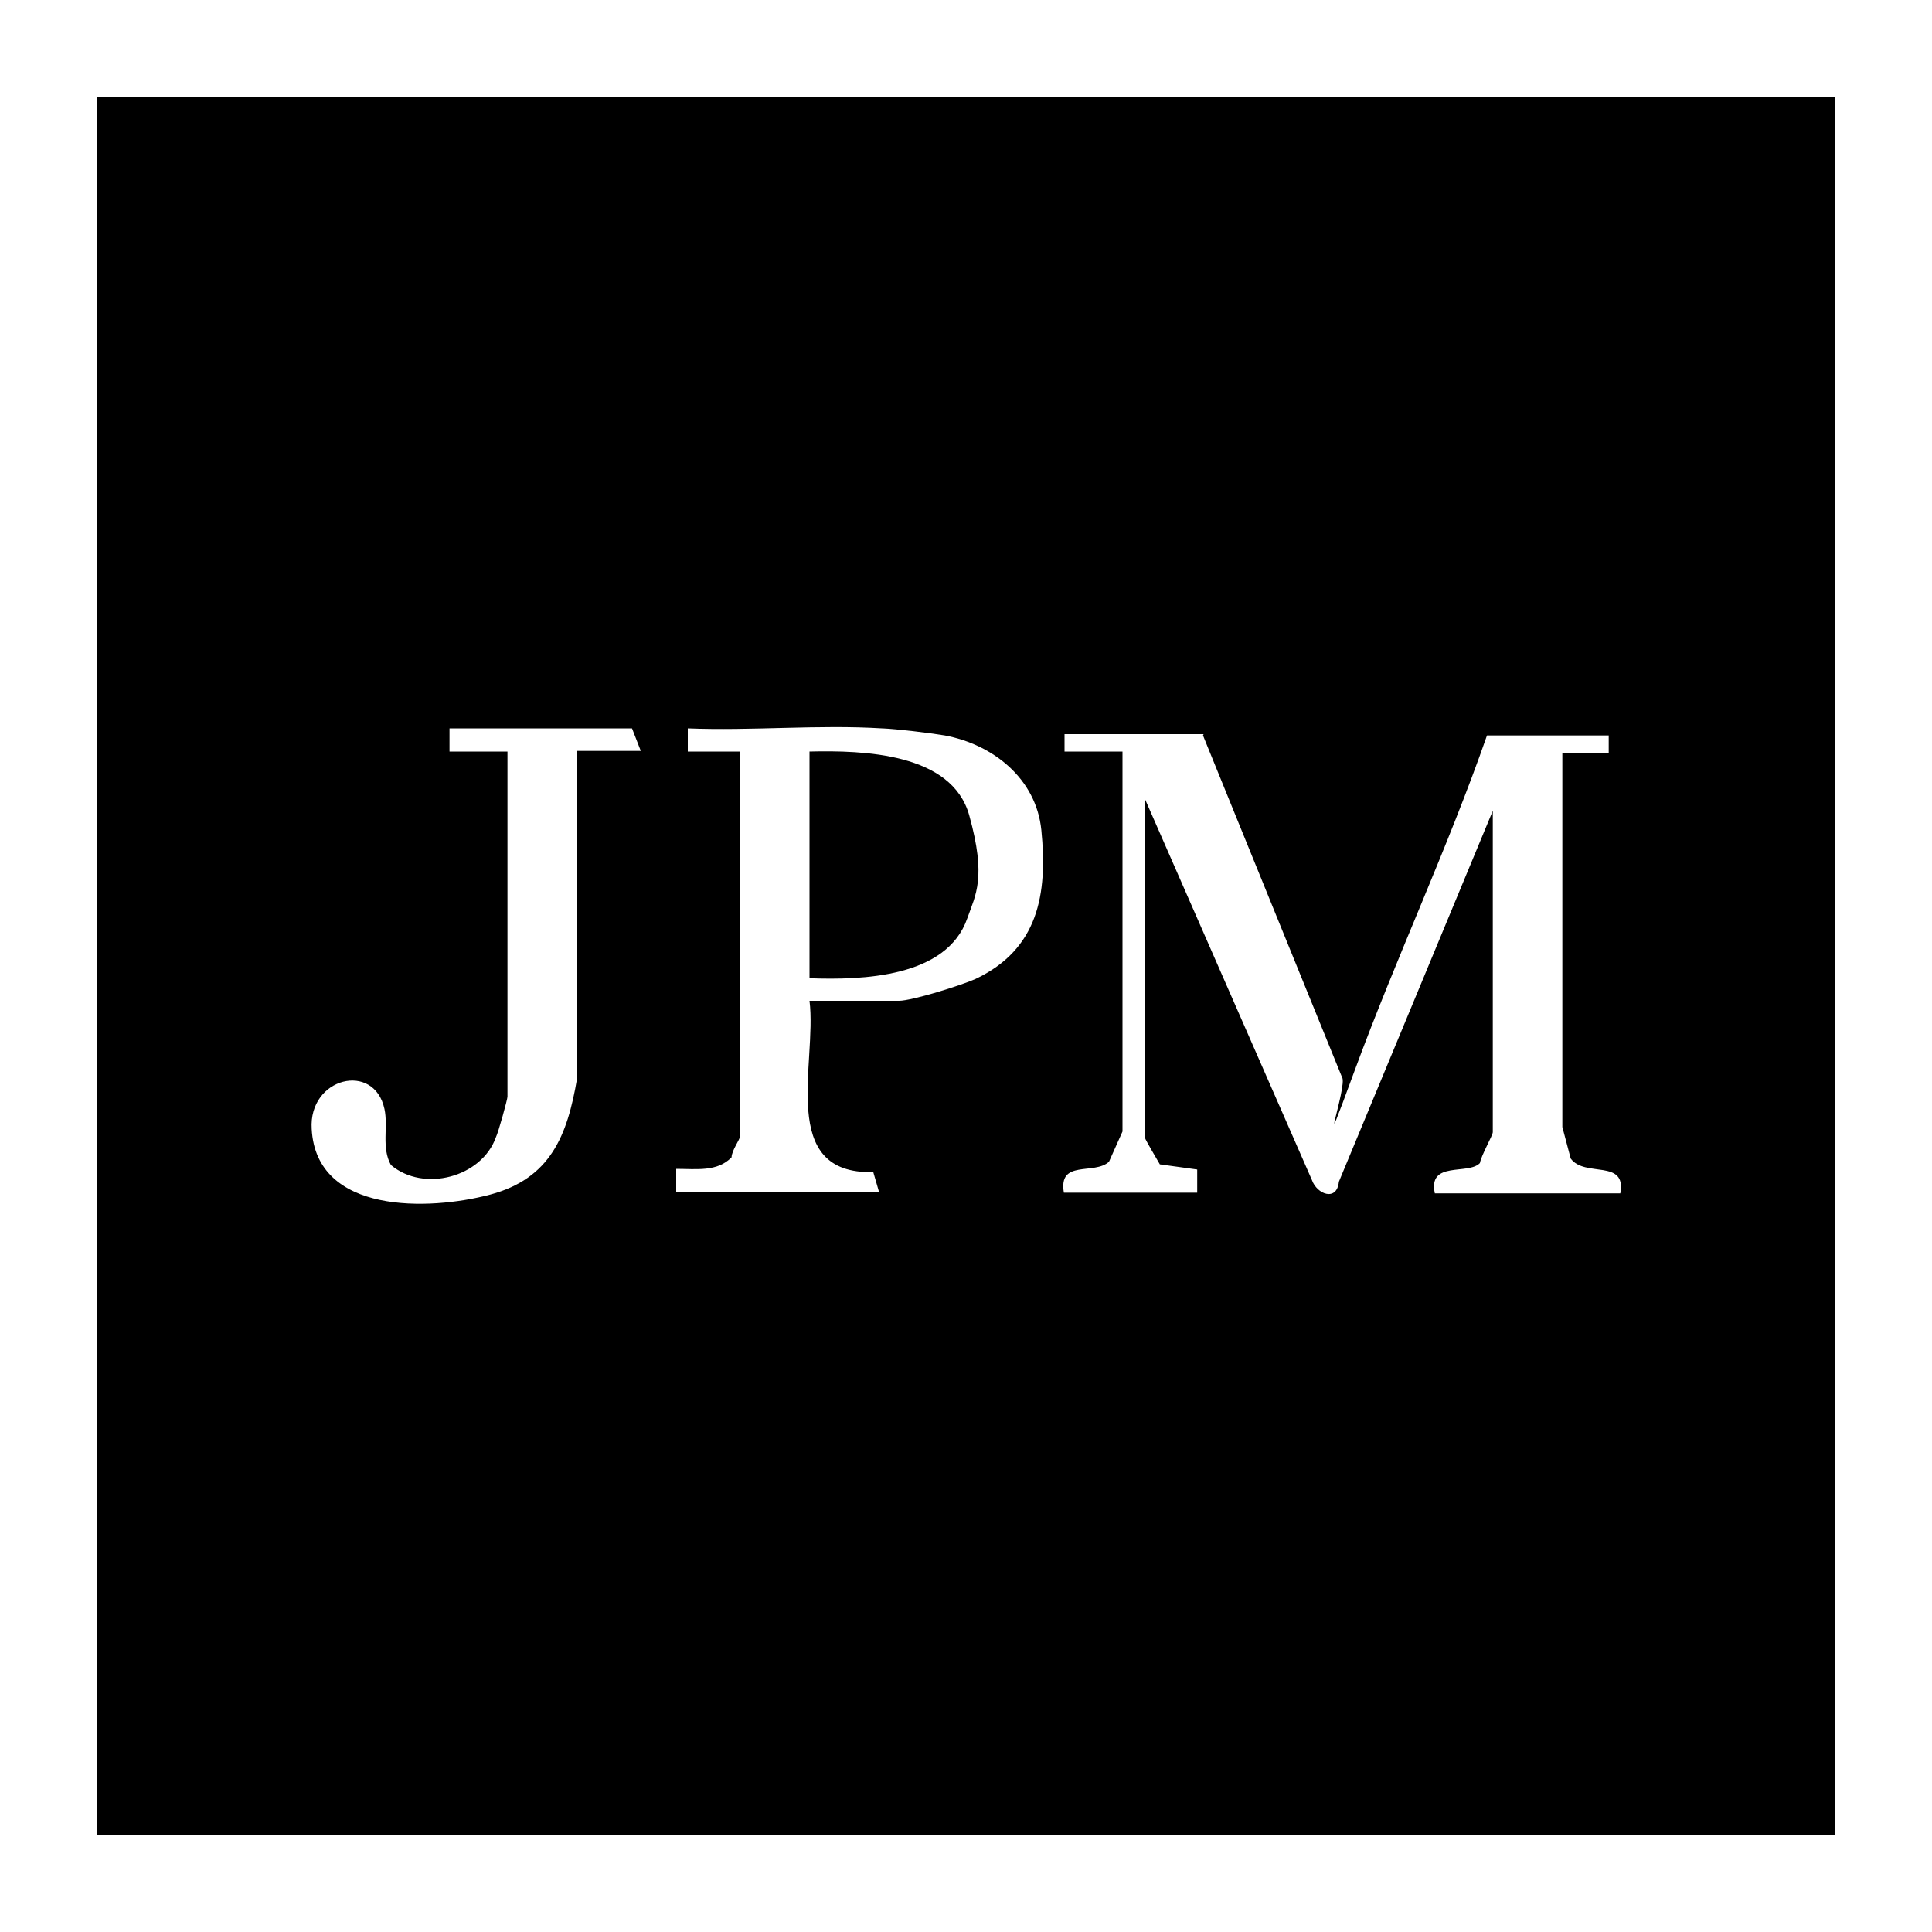
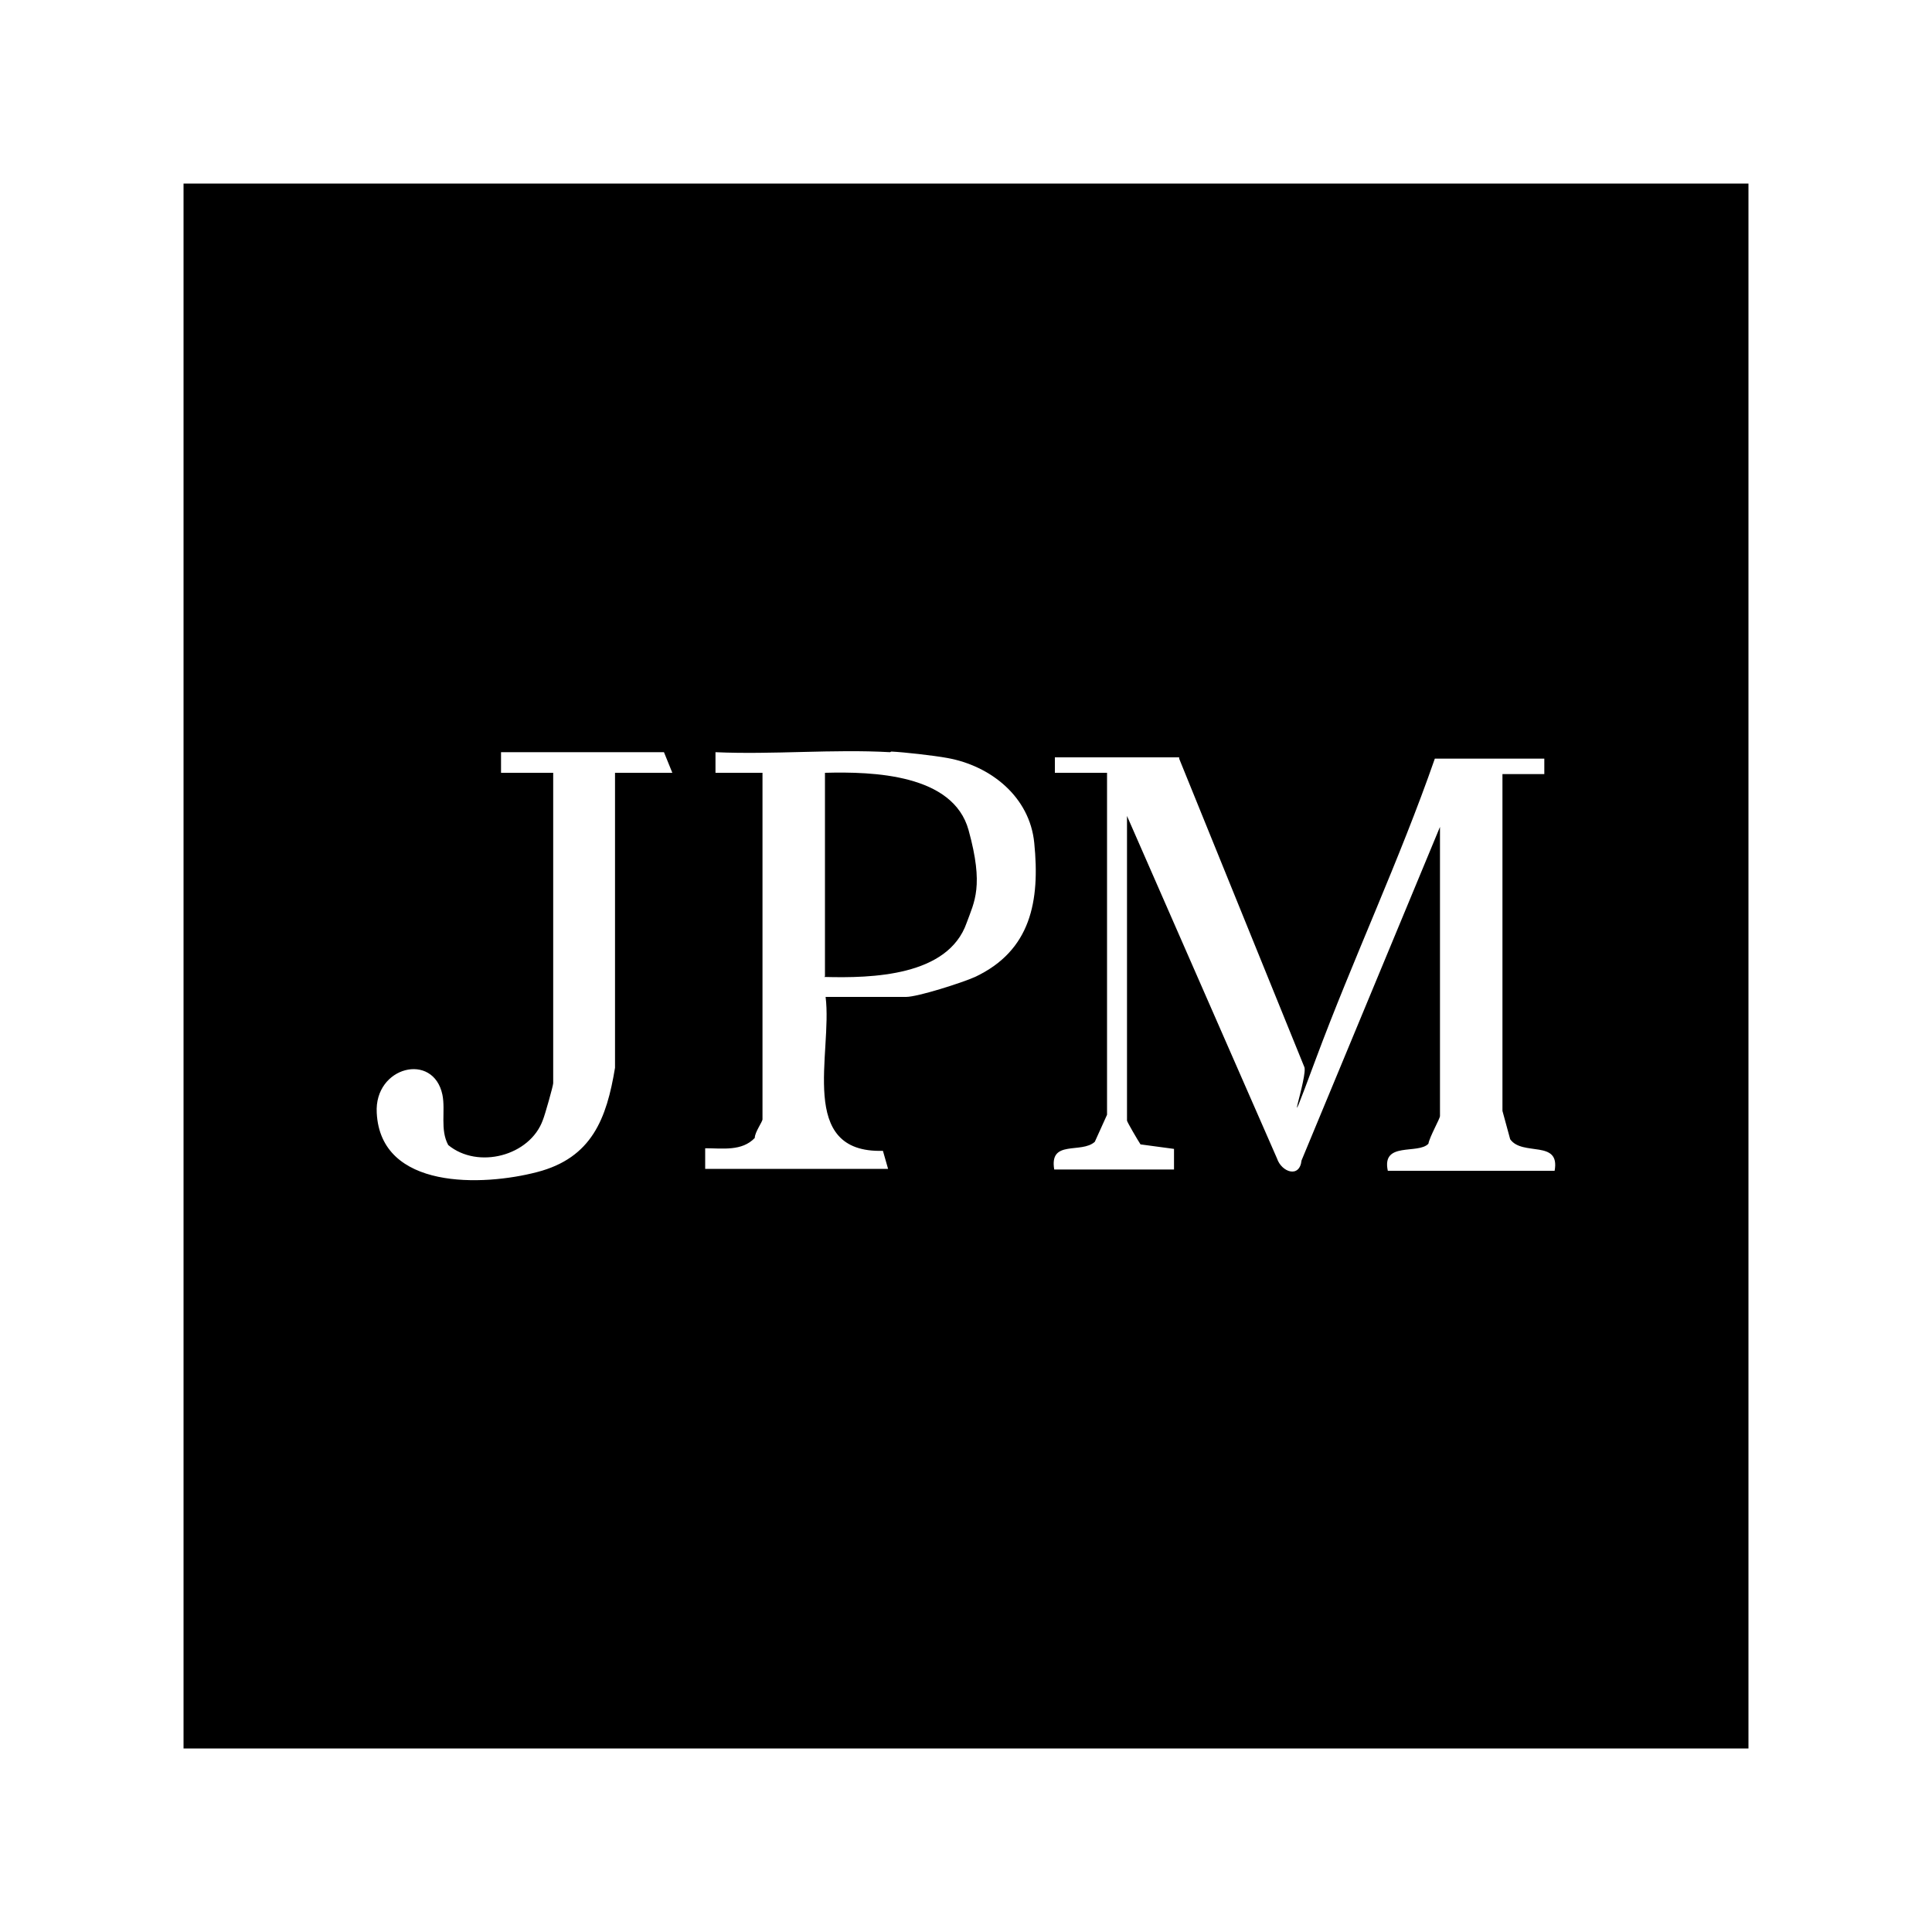
<svg xmlns="http://www.w3.org/2000/svg" id="b" version="1.1" viewBox="0 0 300 300">
  <g id="c">
-     <path d="M285,15v270H15V15h270ZM98.2,113.1h-28.4v3.6h9v53.6c0,.4-1.4,5.5-1.8,6.3-2.2,6.2-11.2,8.6-16.3,4.3-1.5-2.7-.4-5.9-1-8.7-1.6-7.4-11.8-4.9-11.3,3.1.7,13.3,18.3,12.7,27.7,10.2,9.4-2.5,12-9.2,13.5-18v-50.9h9.9l-1.4-3.6h0ZM136.9,113.1c-9.8-.6-20.2.4-30.1,0v3.6h8.1v59.8c0,.4-1.3,2.2-1.3,3.2-2.2,2.3-5.5,1.8-8.6,1.8v3.6h31.5l-.9-3.1c-14.9.4-8.7-16.9-9.9-26.6h13.9c2,0,9.7-2.4,11.9-3.4,9.7-4.6,11.2-13.1,10.2-23.1-.8-8-7.5-13.3-15-14.7-2.4-.4-7.4-1-9.7-1.1ZM186.9,114h-21.6v2.7h9v59l-2.1,4.7c-2.3,2.1-7.9-.4-7,4.8h20.7v-3.6l-5.8-.8c-.4-.7-2.3-3.9-2.3-4.1v-52.6l25.9,59.1c.8,2.3,3.9,3.4,4.2.3l23.9-57.6v49.9c0,.5-1.8,3.6-2,4.8-1.8,1.9-8.1-.4-7,4.7h28.8c1-5.4-5.5-2.4-7.7-5.4l-1.3-4.9v-58.1h7.2v-2.7h-18.9c-6.1,17.5-14.1,34.5-20.5,51.9s-1.1,2.4-2,1.2l-21.6-53.1h0Z" />
-     <path d="M125.7,151.8v-35.1c8.3-.2,22.1.2,24.8,9.9s1,12.3-.3,16c-3.2,9.2-16.3,9.6-24.5,9.3h0Z" />
+     <path d="M271.5,28.5v243H28.5V28.5h243ZM103.4,116.8h-25.6v3.2h8.1v48.2c0,.4-1.3,5-1.6,5.7-2,5.6-10.1,7.7-14.7,3.9-1.3-2.4-.4-5.3-.9-7.8-1.4-6.7-10.6-4.4-10.2,2.8.6,12,16.5,11.4,24.9,9.2,8.5-2.2,10.8-8.3,12.1-16.2v-45.8h8.9l-1.3-3.2h0ZM138.2,116.8c-8.8-.5-18.2.4-27.1,0v3.2h7.3v53.8c0,.4-1.2,2-1.2,2.9-2,2.1-5,1.6-7.7,1.6v3.2h28.4l-.8-2.8c-13.4.4-7.8-15.2-8.9-23.9h12.5c1.8,0,8.7-2.2,10.7-3.1,8.7-4.1,10.1-11.8,9.2-20.8-.7-7.2-6.8-12-13.5-13.2-2.2-.4-6.7-.9-8.7-1h0ZM183.2,117.6h-19.4v2.4h8.1v53.1l-1.9,4.2c-2.1,1.9-7.1-.4-6.3,4.3h18.6v-3.2l-5.2-.7c-.4-.6-2.1-3.5-2.1-3.7v-47.3l23.3,53.2c.7,2.1,3.5,3.1,3.8.3l21.5-51.8v44.9c0,.4-1.6,3.2-1.8,4.3-1.6,1.7-7.3-.4-6.3,4.2h25.9c.9-4.9-5-2.2-6.9-4.9l-1.2-4.4v-52.3h6.5v-2.4h-17c-5.5,15.8-12.7,31.1-18.5,46.7s-1,2.2-1.8,1.1l-19.4-47.8h0v-.2Z" />
+     <path d="M128.1,151.6v-31.6c7.5-.2,19.9.2,22.3,8.9,2.4,8.7.9,11.1-.3,14.4-2.9,8.3-14.7,8.6-22.1,8.4h0Z" />
  </g>
</svg>
